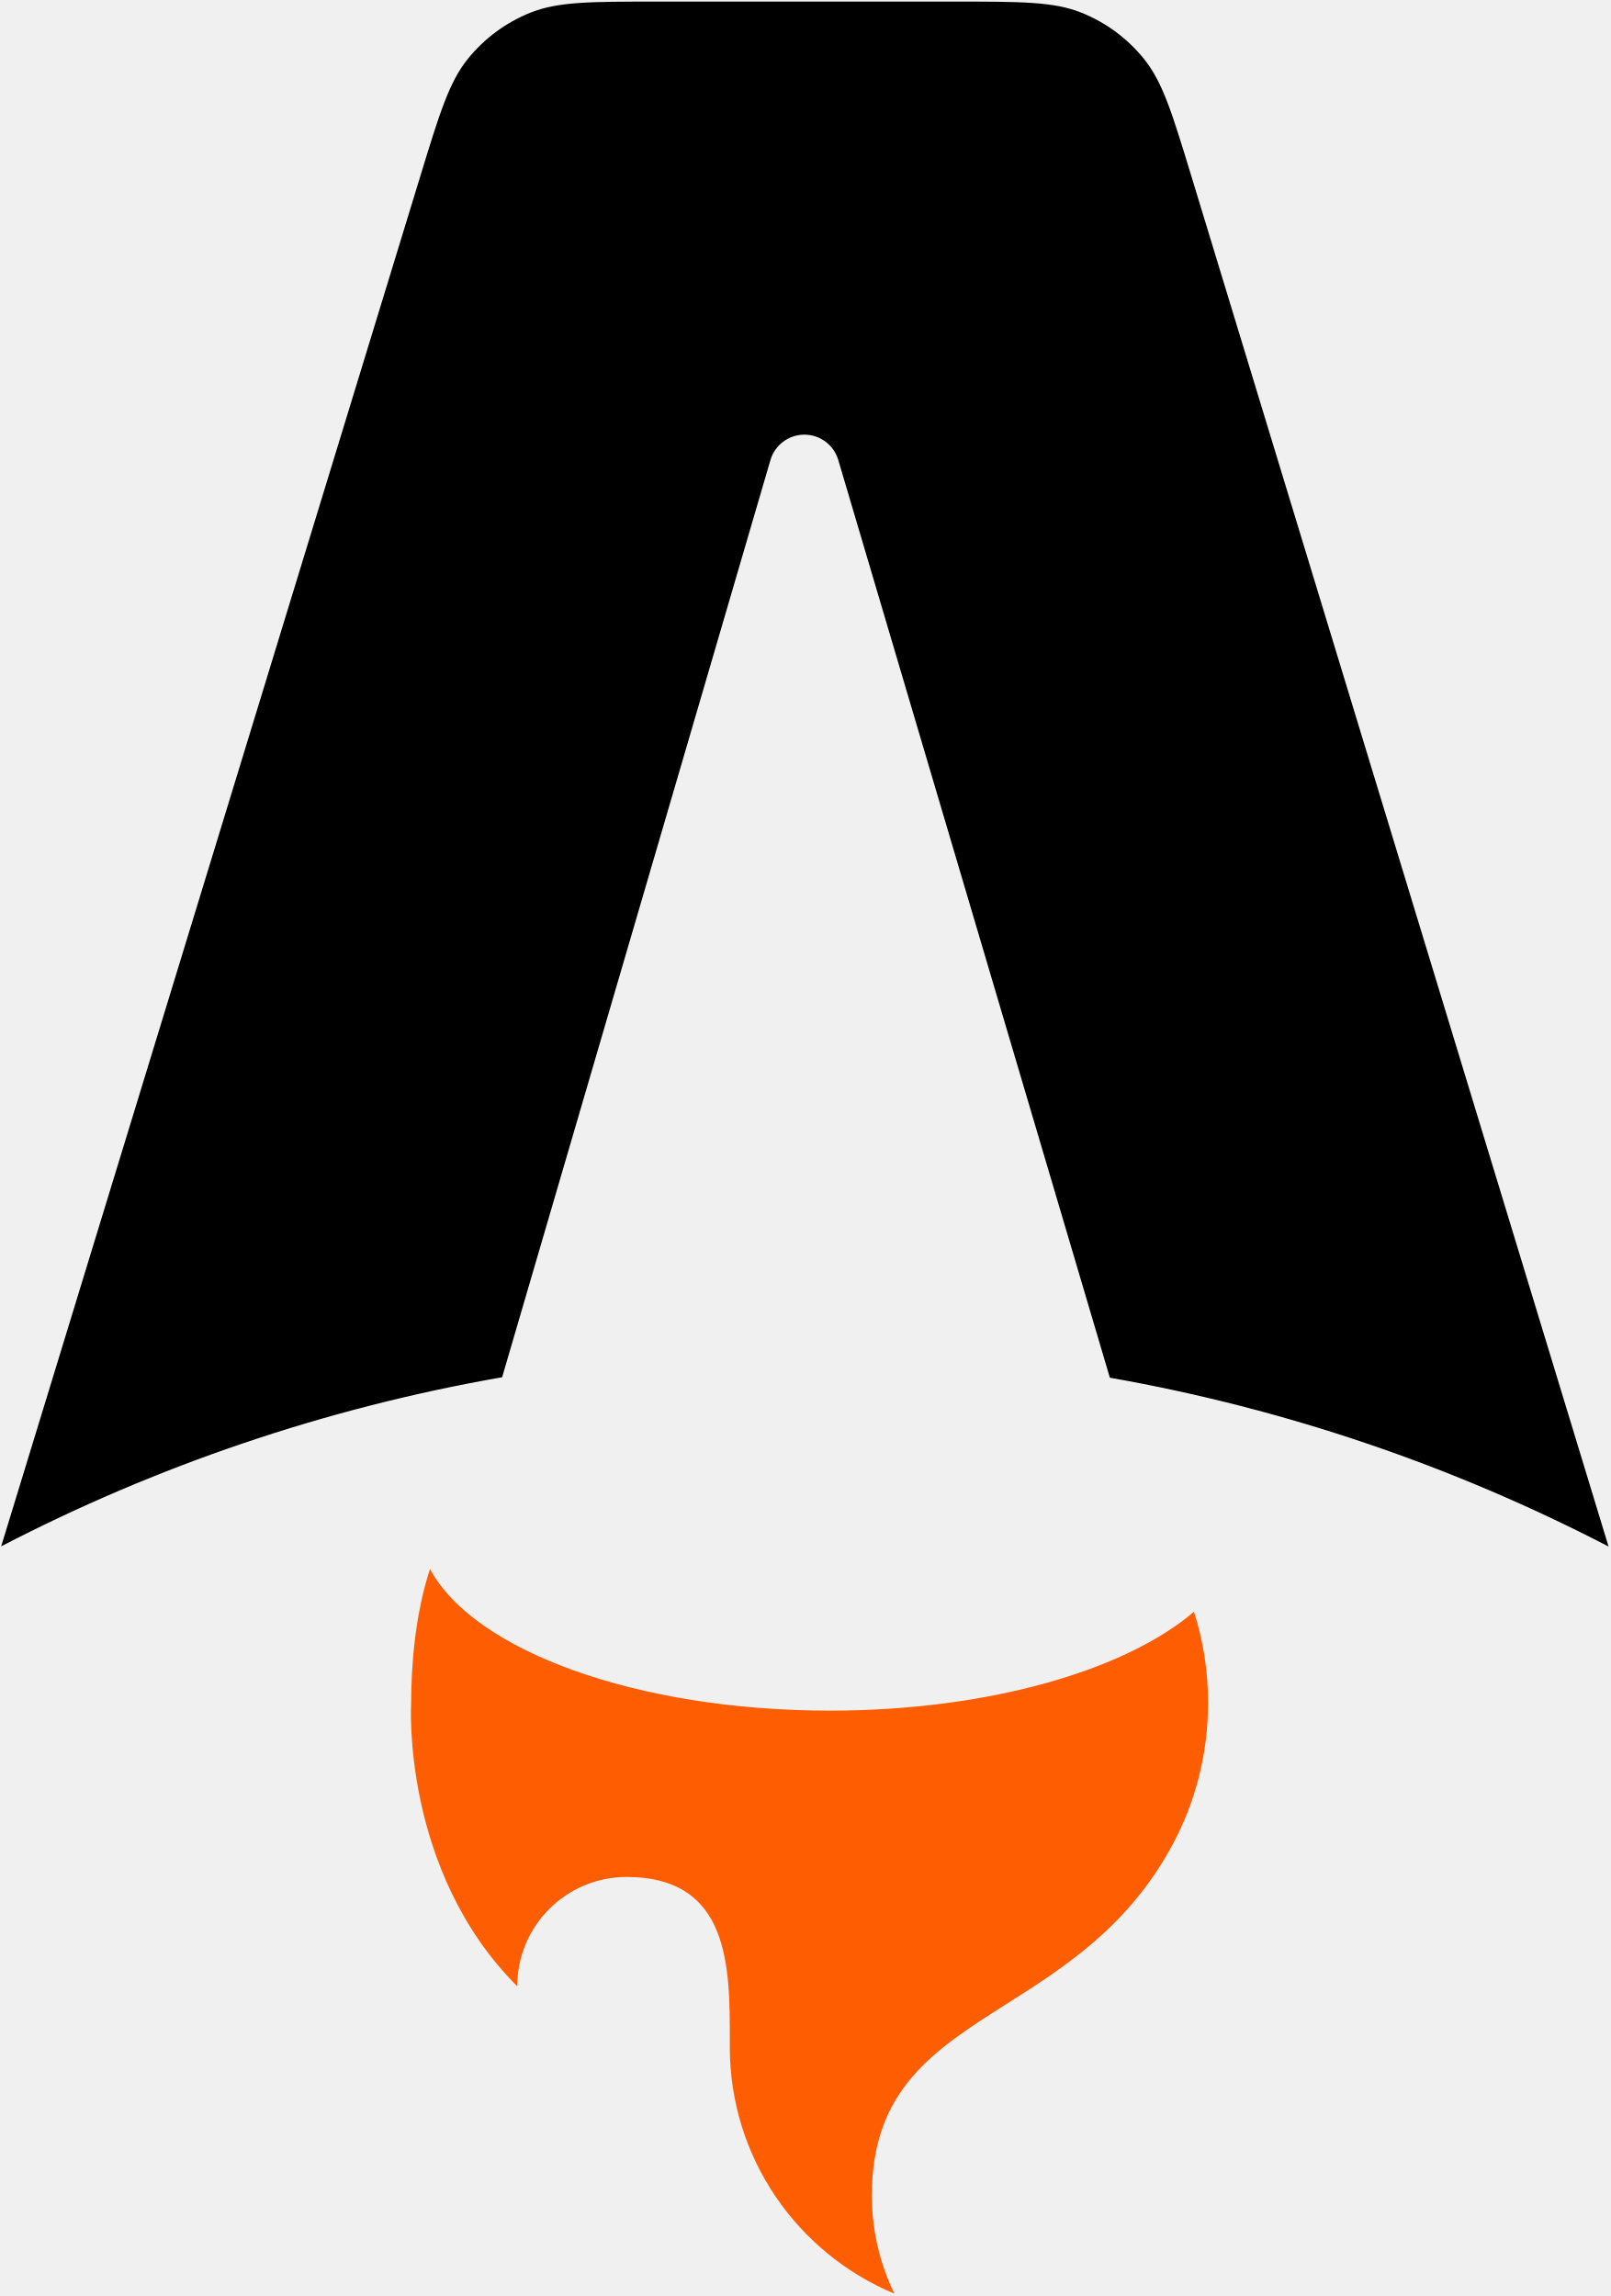
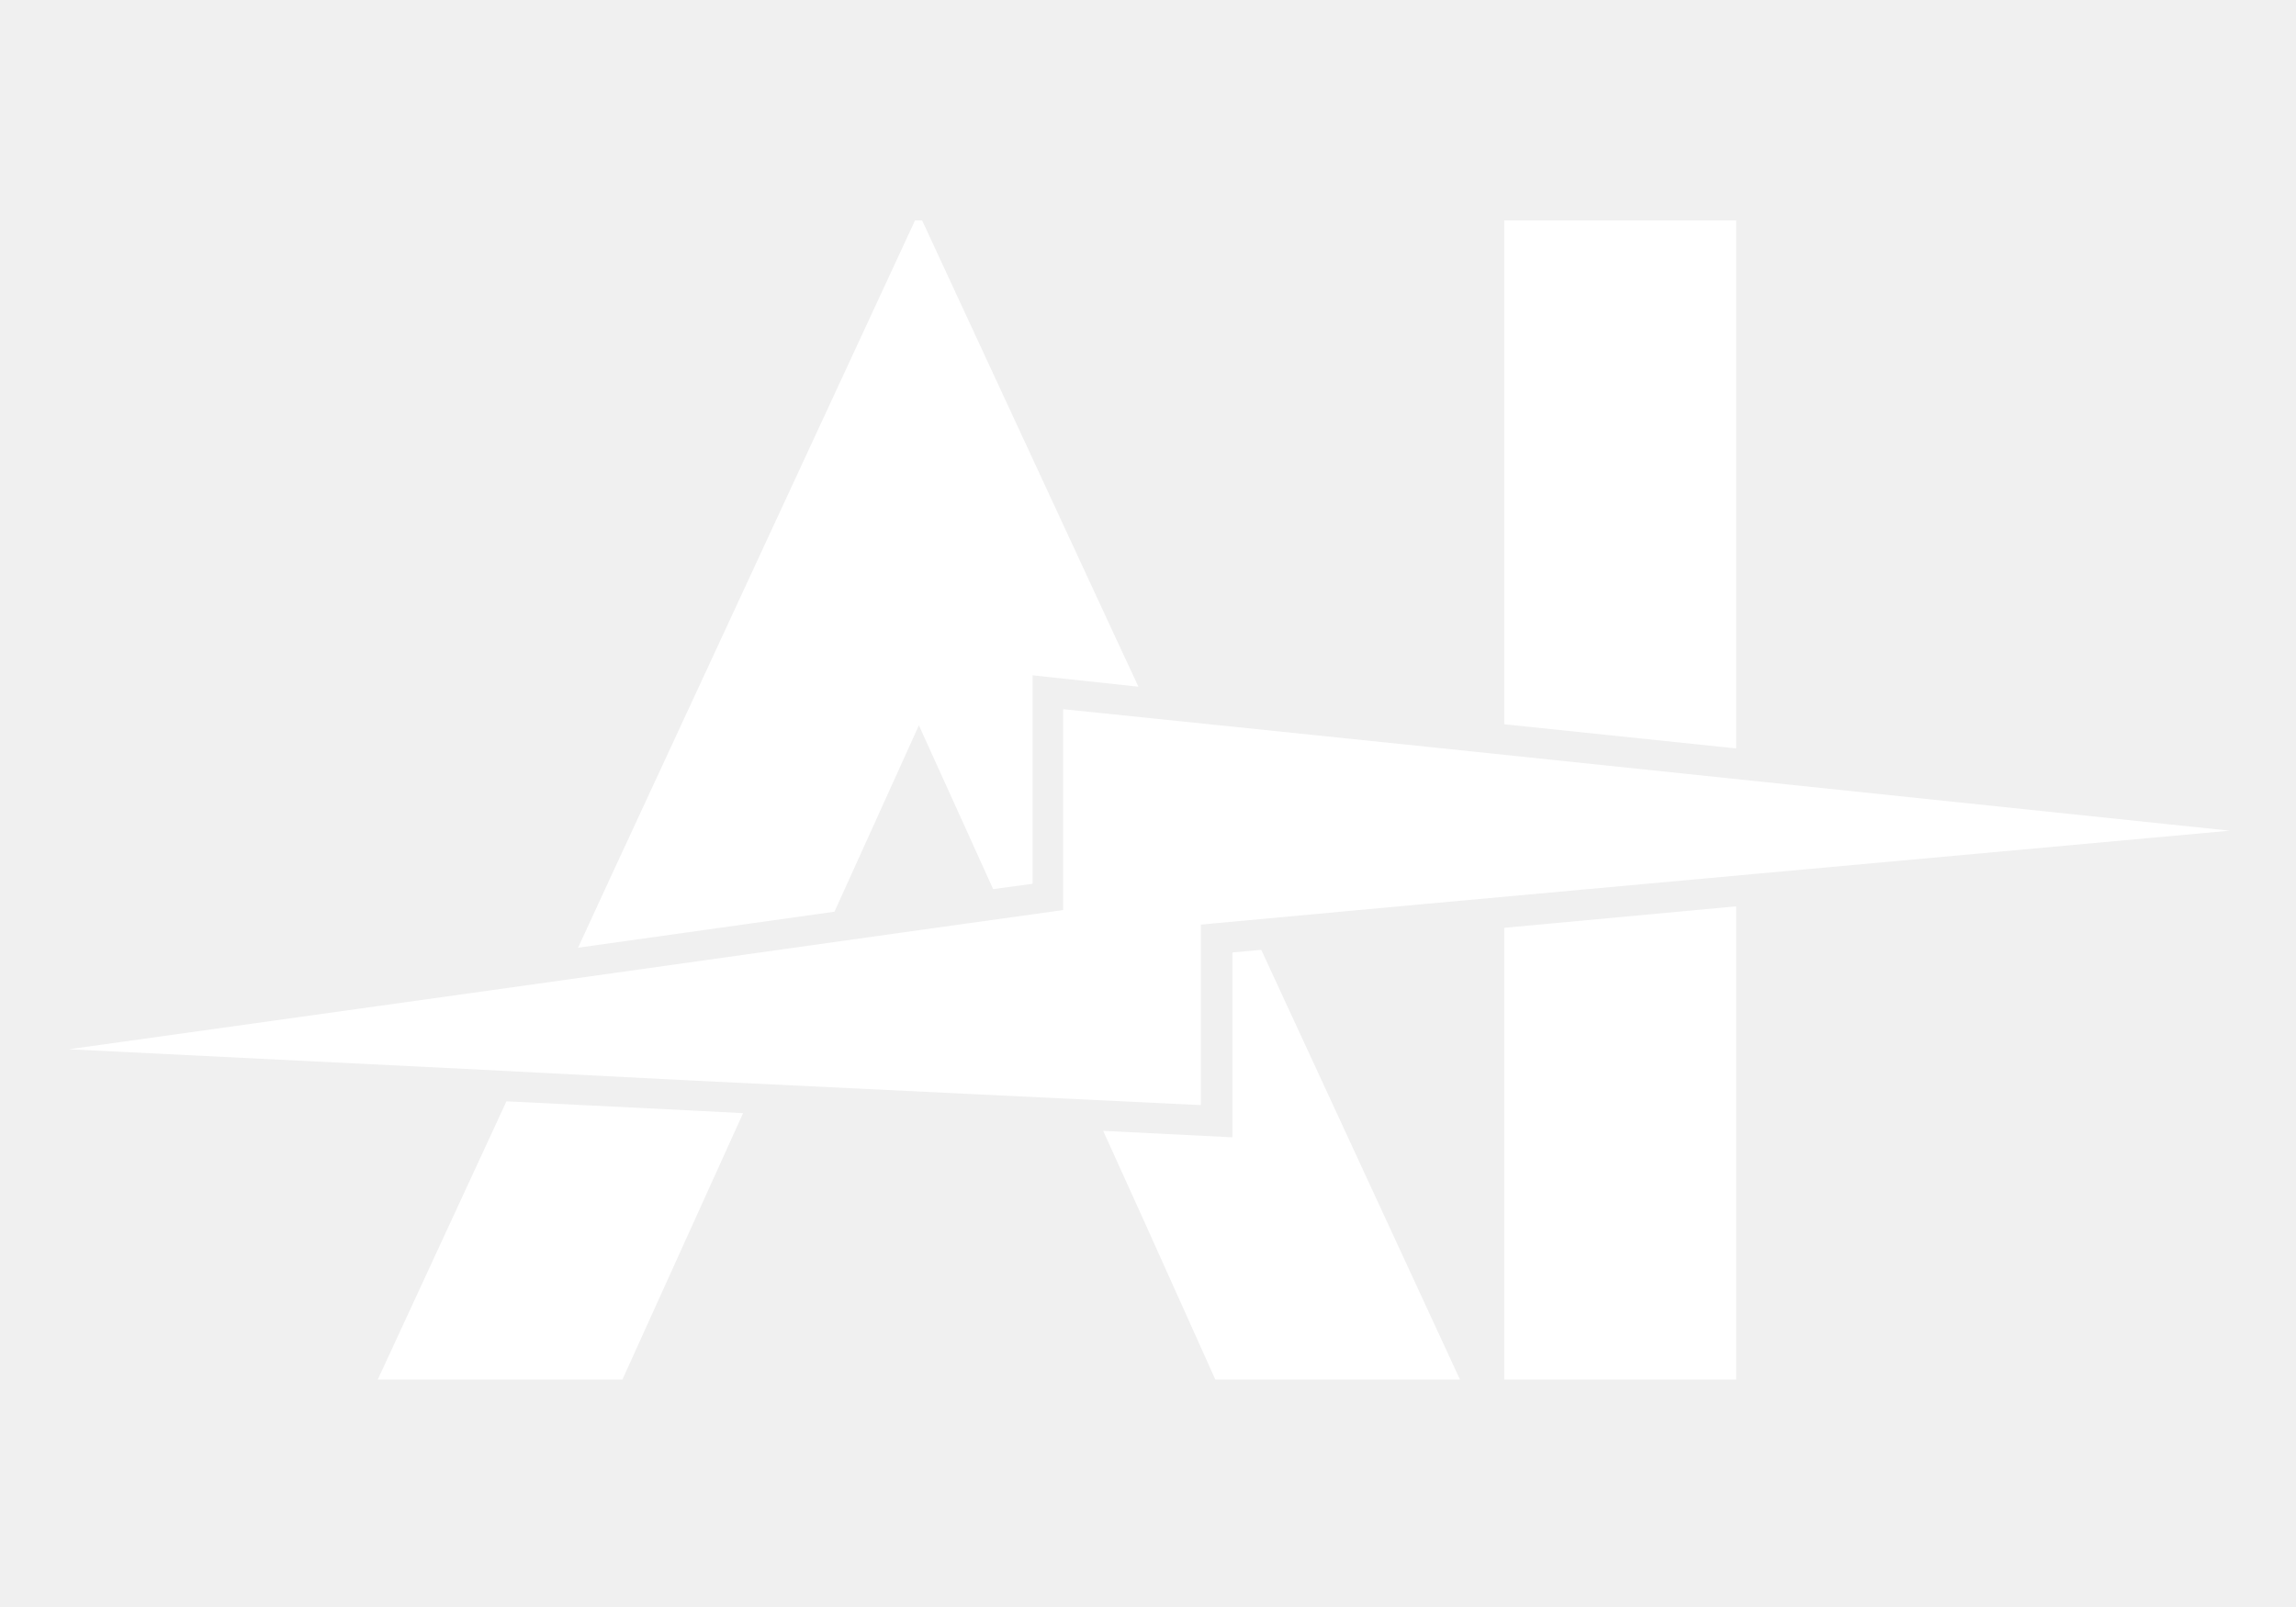
- <svg viewBox="0 0 627 894" fill="none">
-   <path fill-rule="evenodd" clip-rule="evenodd" d="M445.433 22.983C452.722 32.032 456.439 44.243 463.873 68.665L626.281 602.176C566.234 571.026 500.957 548.56 432.115 536.439L326.371 179.099C324.641 173.252 319.27 169.241 313.173 169.241C307.06 169.241 301.68 173.273 299.963 179.14L195.5 536.259C126.338 548.325 60.763 570.832 0.459 602.095L163.664 68.541C171.121 44.162 174.85 31.972 182.14 22.939C188.575 14.965 196.946 8.772 206.454 4.95C217.224 0.622 229.971 0.622 255.466 0.622H372.034C397.562 0.622 410.326 0.622 421.106 4.96C430.622 8.789 438.998 14.995 445.433 22.983Z" fill="currentColor" />
-   <path fill-rule="evenodd" clip-rule="evenodd" d="M464.867 627.566C438.094 650.46 384.655 666.073 323.101 666.073C247.551 666.073 184.229 642.553 167.426 610.921C161.419 629.05 160.072 649.798 160.072 663.052C160.072 663.052 156.114 728.134 201.38 773.401C201.38 749.896 220.435 730.842 243.939 730.842C284.226 730.842 284.181 765.99 284.144 794.506C284.143 795.36 284.142 796.209 284.142 797.051C284.142 840.333 310.595 877.436 348.215 893.075C342.596 881.518 339.444 868.54 339.444 854.825C339.444 813.545 363.679 798.175 391.845 780.311C414.255 766.098 439.155 750.307 456.315 718.629C465.268 702.101 470.352 683.17 470.352 663.052C470.352 650.68 468.43 638.757 464.867 627.566Z" fill="#FF5D01" />
+ <svg xmlns="http://www.w3.org/2000/svg" width="100" height="70" version="1" viewBox="0 0 75 52.5">
+   <defs>
+     <clipPath id="f776a9b0a4">
+       <path d="M2.254 7.191h70.578v37.887H2.254zm0 0" />
+     </clipPath>
+   </defs>
+   <g clipPath="url(#f776a9b0a4)">
+     <path fill="#fff" d="M47.691 45.07H39.7l-2.32-5.16-1.344-2.965 4.223.211v-6.039l.941-.086zM37.187 22.434l-3.457-.372v6.81l-1.289.175-.96-2.121-1.465-3.23-1.66 3.667-1.098 2.422-8.375 1.176L20 28.539 29.89 7.2h.231l6.281 13.547zM24.273 36.367l-1.605 3.543-2.336 5.16H12.34l4.203-9.09 5.988.297zM56.711 7.2v17.25l-7.574-.789V7.2zm0 22.41V45.07h-7.574V30.312zm16.121-2.472l-26.383 2.402-6.87.633-.352.035v5.895l-7.309-.352-9.355-.453-7.223-.371-13.086-.649 14.309-2 7.867-1.105 5.113-.719 5.184-.723v-6.562l5.113.527 6.96.72zm0 0" />
+   </g>
</svg>
